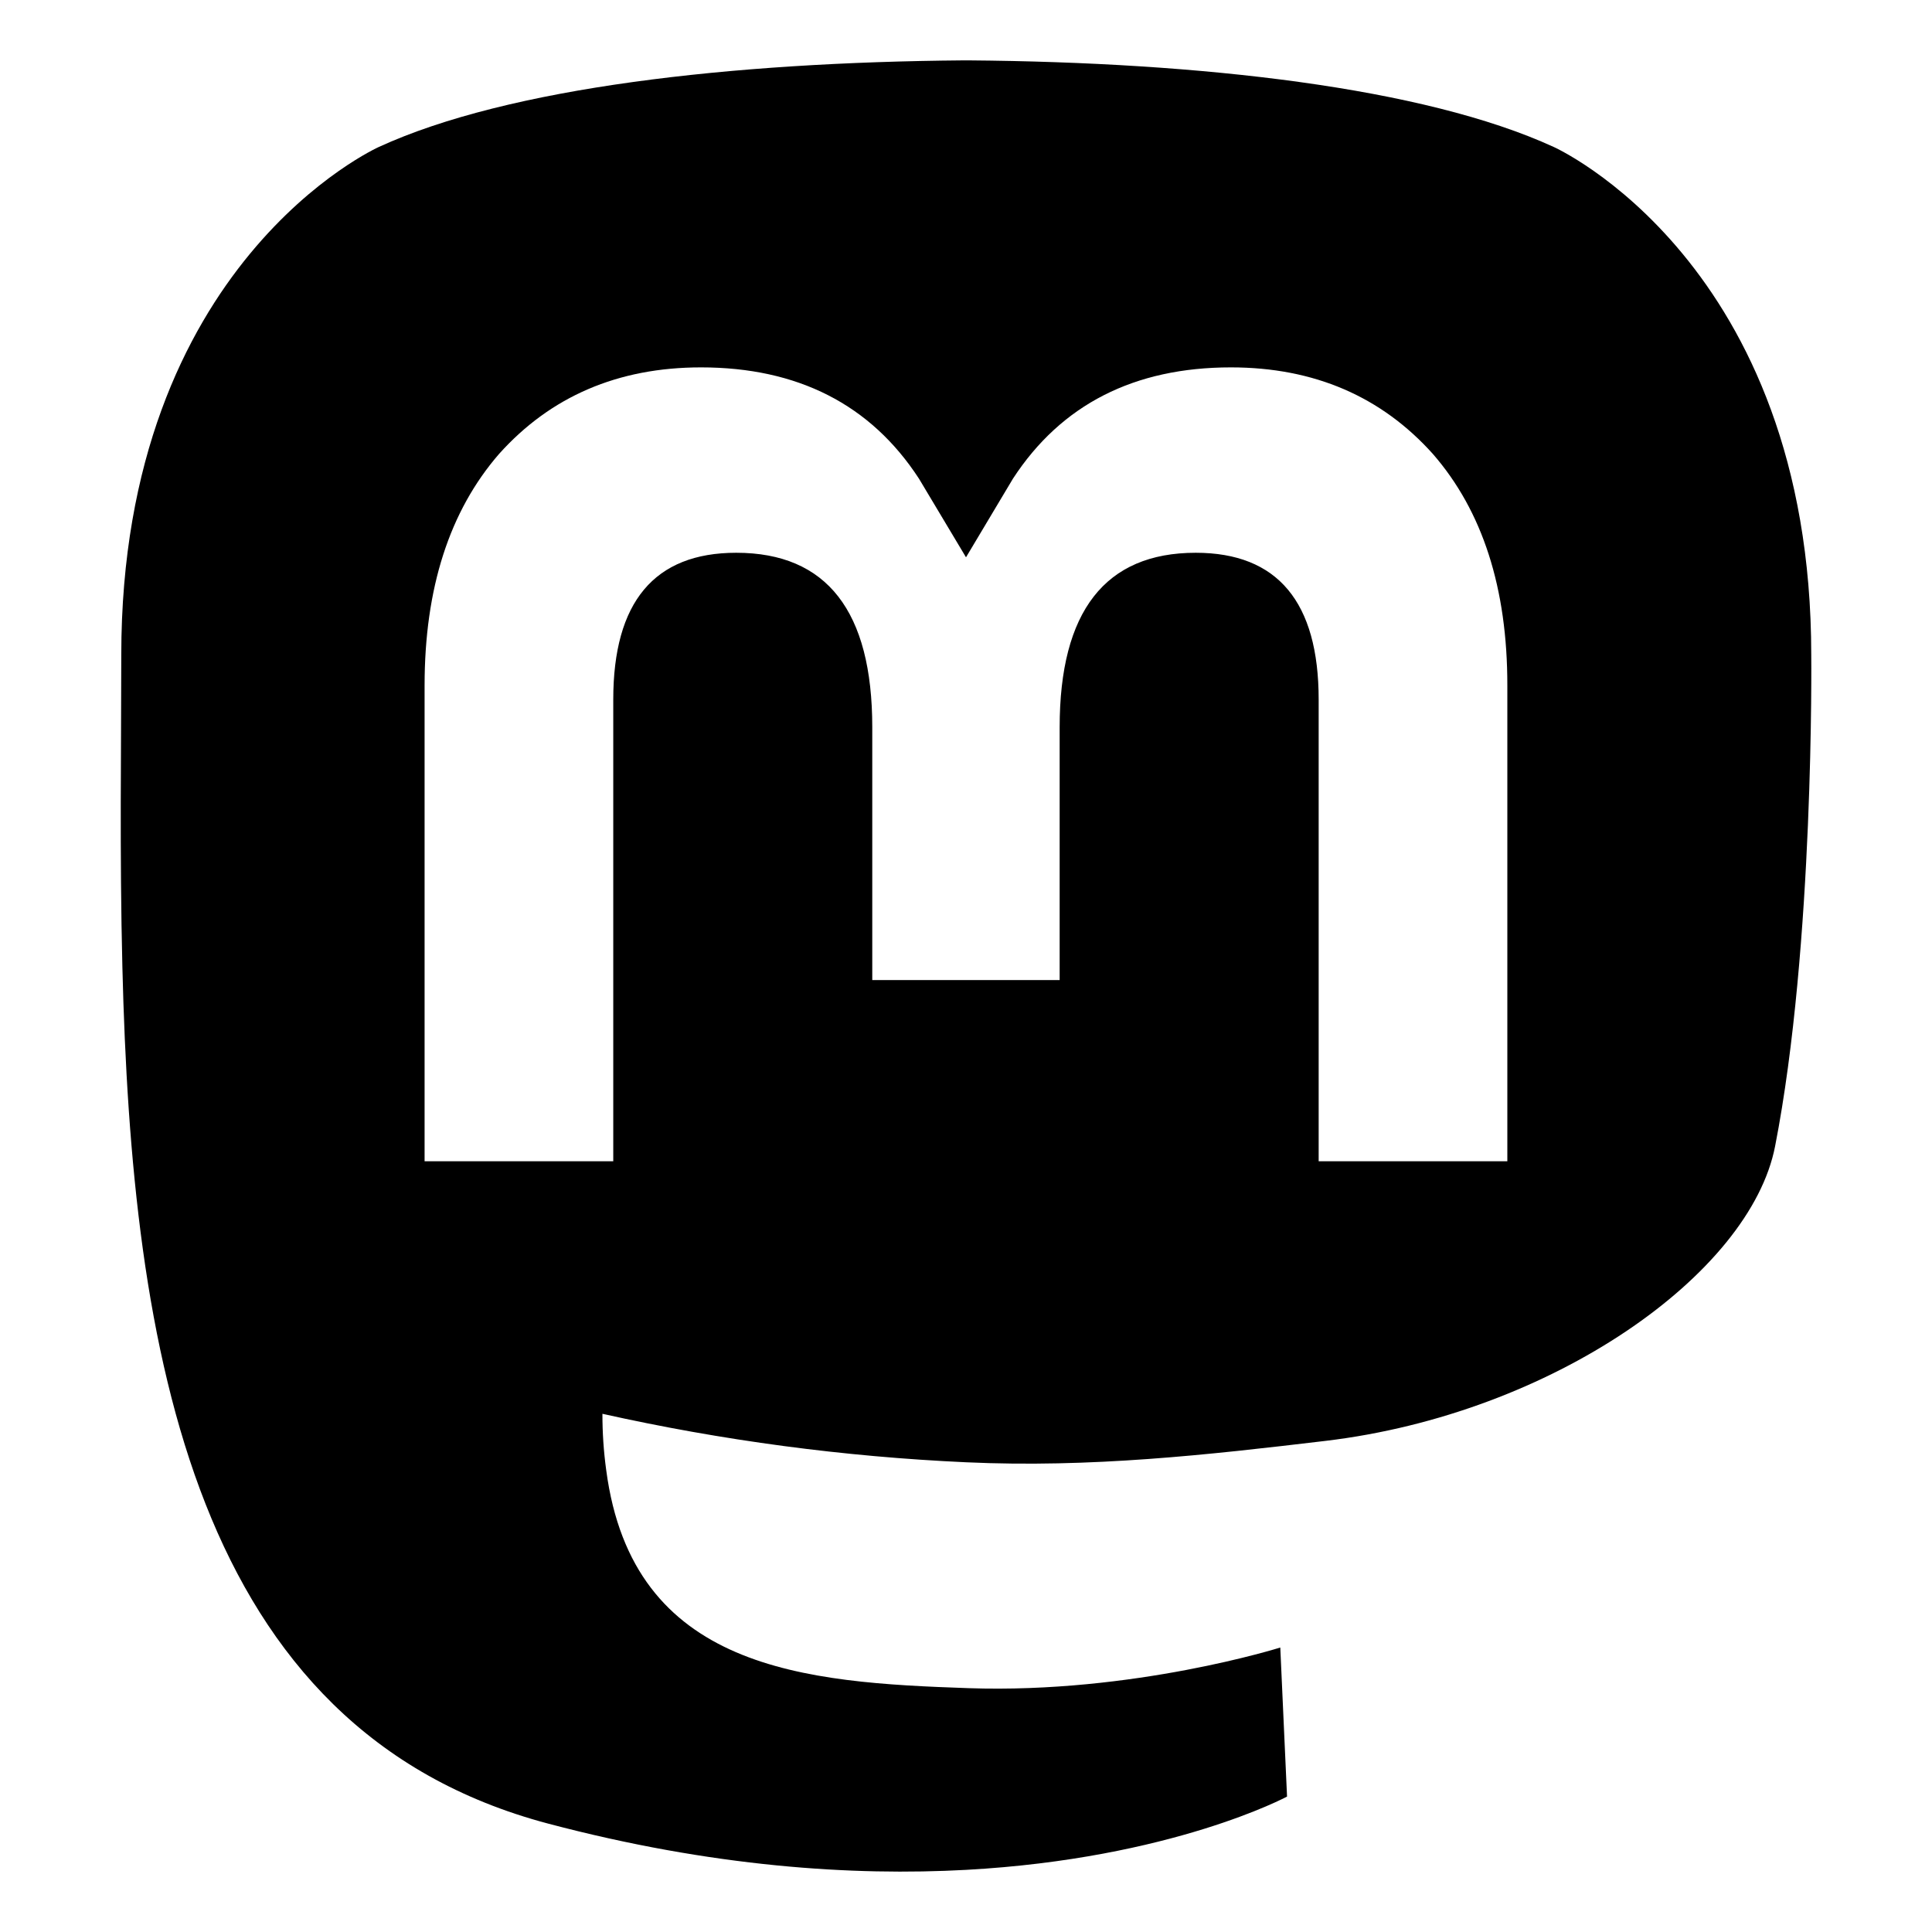
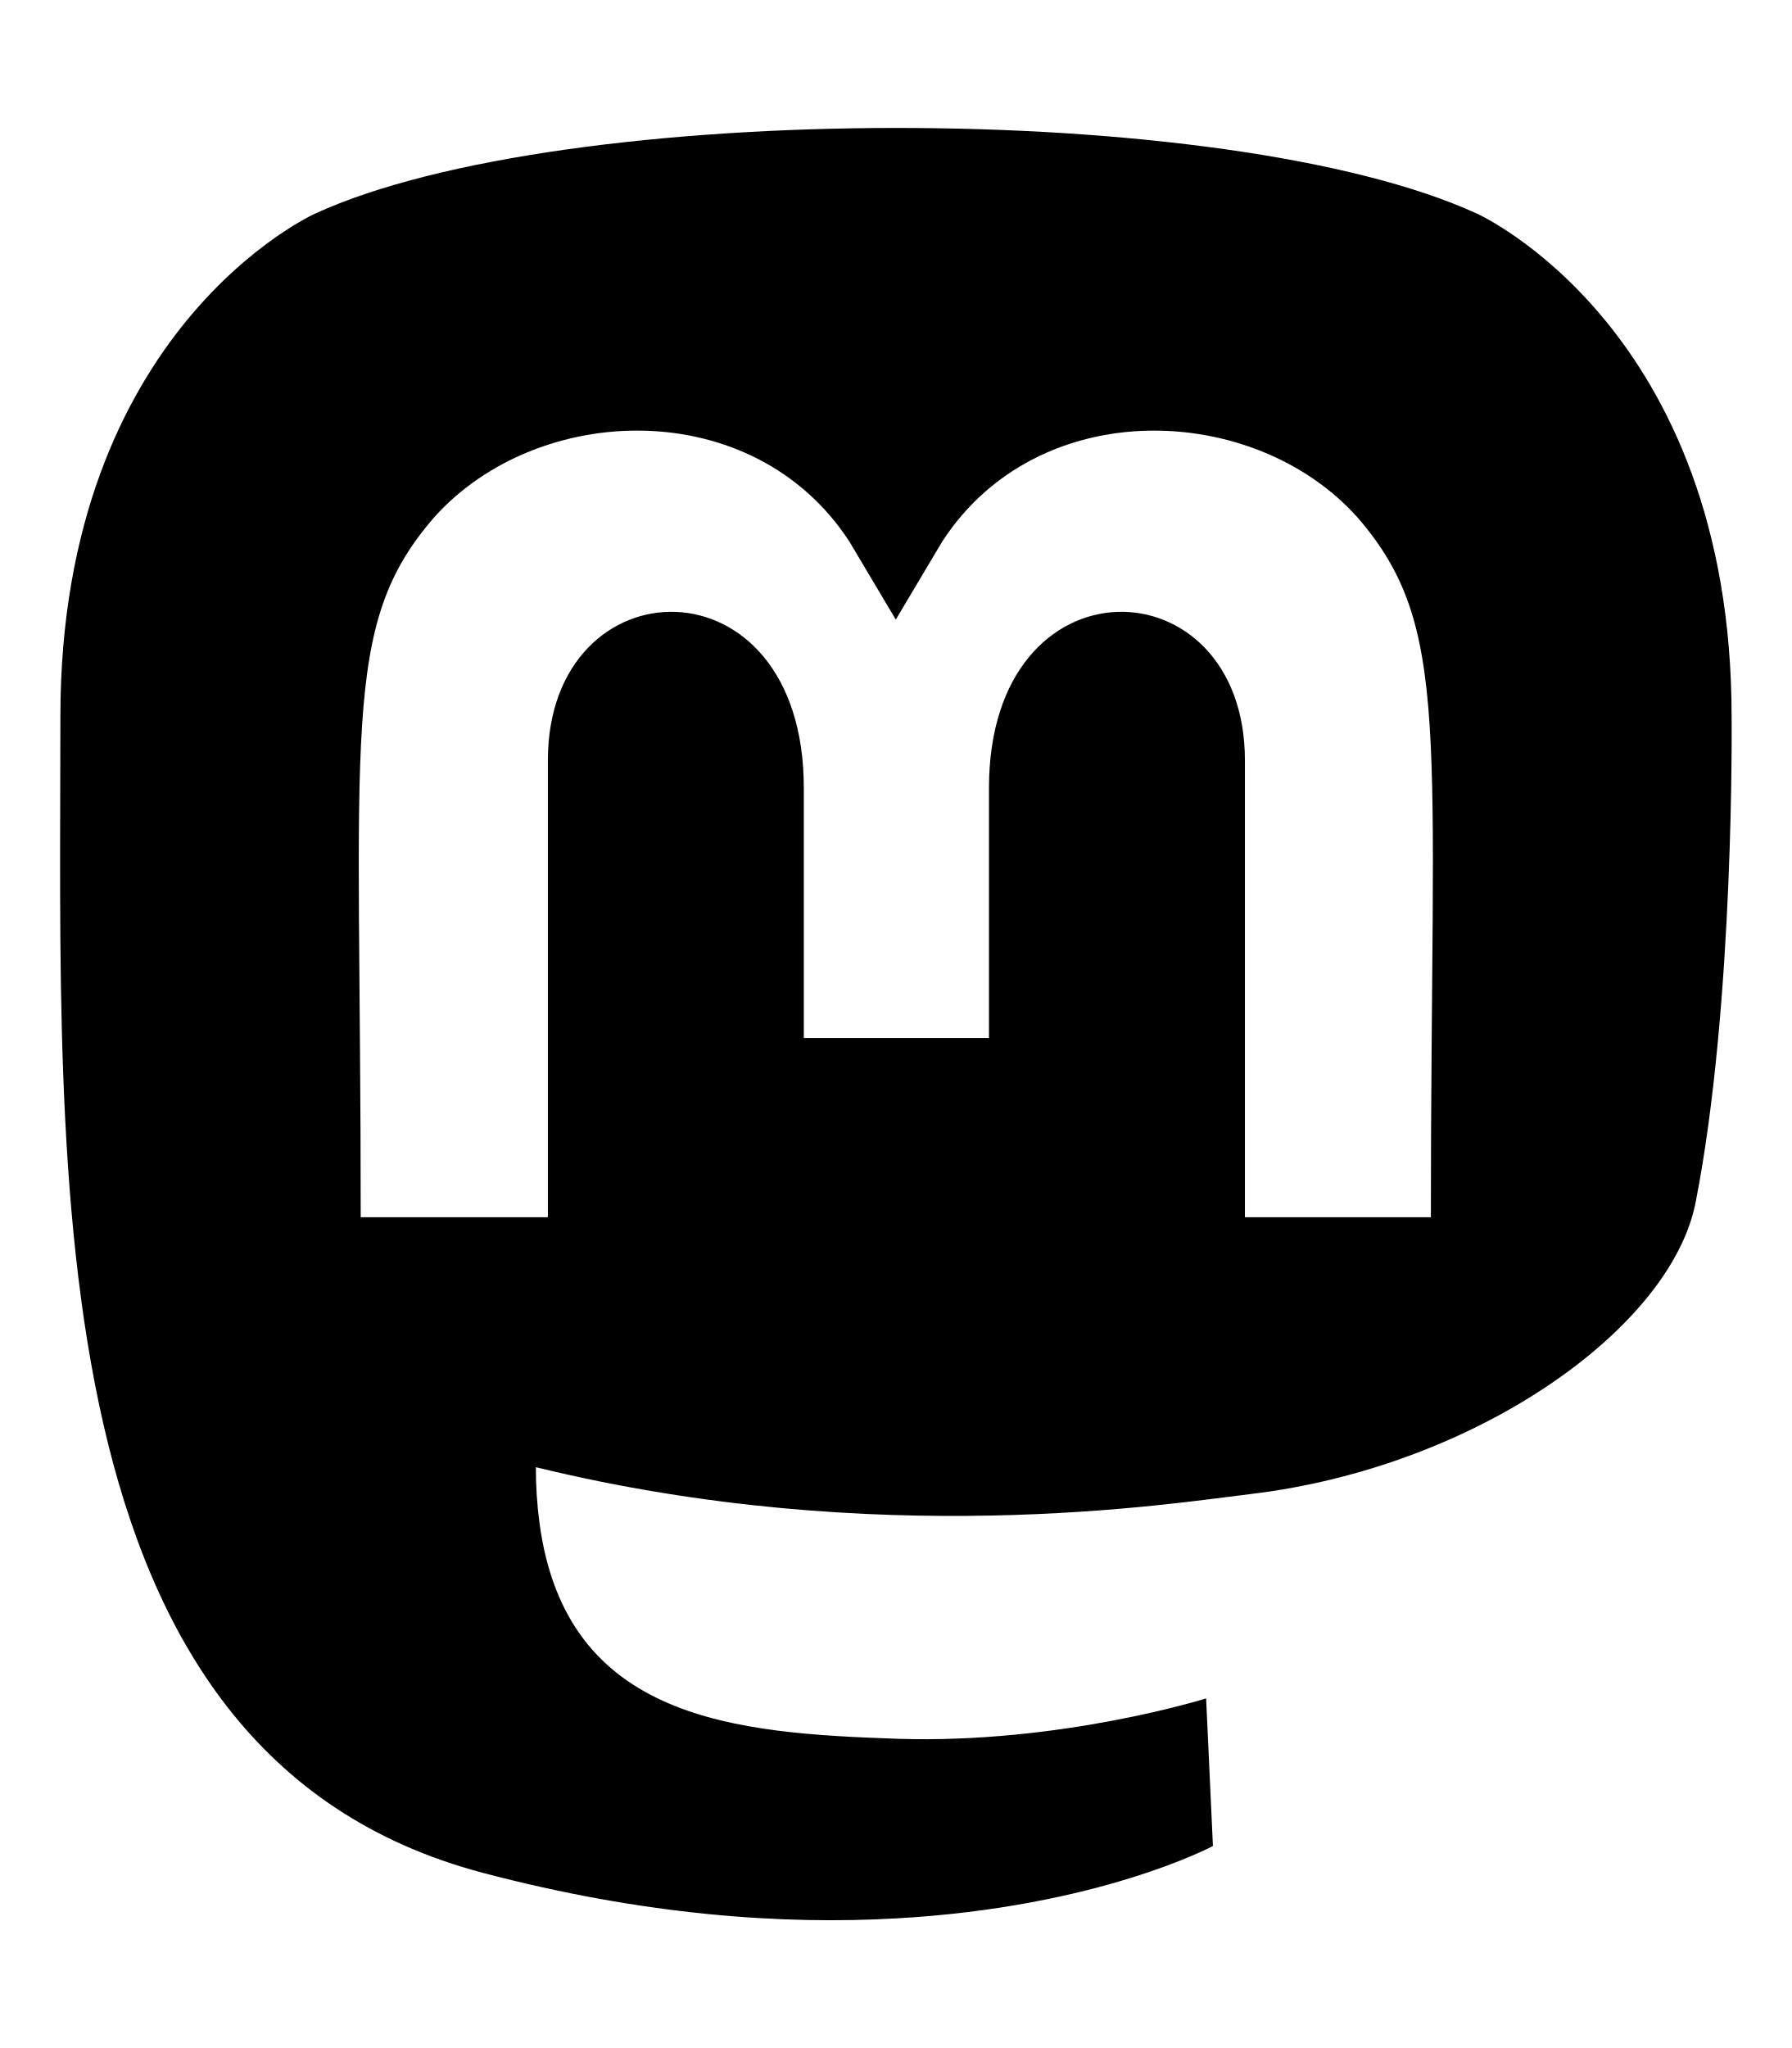
- <svg xmlns="http://www.w3.org/2000/svg" viewBox="0 0 512 512">
-   <path d="M480,173.59c0-104.13-68.26-134.65-68.26-134.65C377.3,23.15,318.2,16.5,256.8,16h-1.51c-61.4.5-120.46,7.15-154.88,22.94,0,0-68.27,30.52-68.27,134.65,0,23.85-.46,52.35.29,82.59C34.91,358,51.11,458.37,145.32,483.29c43.43,11.49,80.73,13.89,110.76,12.24,54.47-3,85-19.42,85-19.42l-1.79-39.5s-38.93,12.27-82.64,10.77c-43.31-1.48-89-4.67-96-57.81a108.44,108.44,0,0,1-1-14.9,558.91,558.91,0,0,0,96.39,12.85c32.95,1.51,63.84-1.93,95.22-5.67,60.18-7.18,112.58-44.24,119.16-78.09C480.84,250.42,480,173.59,480,173.59ZM399.46,307.75h-50V185.38c0-25.8-10.86-38.89-32.58-38.89-24,0-36.06,15.53-36.06,46.24v67H231.16v-67c0-30.71-12-46.24-36.06-46.24-21.72,0-32.58,13.09-32.58,38.89V307.75h-50V181.67q0-38.65,19.75-61.39c13.6-15.15,31.4-22.92,53.51-22.92,25.58,0,44.95,9.82,57.75,29.48L256,147.69l12.45-20.85c12.81-19.66,32.17-29.48,57.75-29.48,22.11,0,39.91,7.77,53.51,22.92Q399.5,143,399.46,181.67Z" />
+ <svg xmlns="http://www.w3.org/2000/svg" height="24" width="21" viewBox="0 0 448 512">
+   <path fill="#000000" d="M433 179.1c0-97.2-63.7-125.7-63.7-125.7-62.5-28.7-228.6-28.4-290.5 0 0 0-63.7 28.5-63.7 125.7 0 115.7-6.6 259.4 105.6 289.1 40.5 10.7 75.3 13 103.3 11.4 50.8-2.8 79.3-18.1 79.3-18.1l-1.7-36.9s-36.3 11.4-77.1 10.1c-40.4-1.4-83-4.4-89.6-54a102.5 102.5 0 0 1 -.9-13.9c85.6 20.9 158.7 9.1 178.8 6.7 56.1-6.7 105-41.3 111.2-72.9 9.8-49.8 9-121.5 9-121.5zm-75.1 125.2h-46.6v-114.2c0-49.7-64-51.6-64 6.9v62.5h-46.3V197c0-58.5-64-56.6-64-6.9v114.2H90.2c0-122.1-5.2-147.9 18.4-175 25.9-28.9 79.8-30.8 103.8 6.1l11.6 19.5 11.6-19.5c24.1-37.1 78.1-34.8 103.8-6.1 23.7 27.3 18.4 53 18.4 175z" />
</svg>
